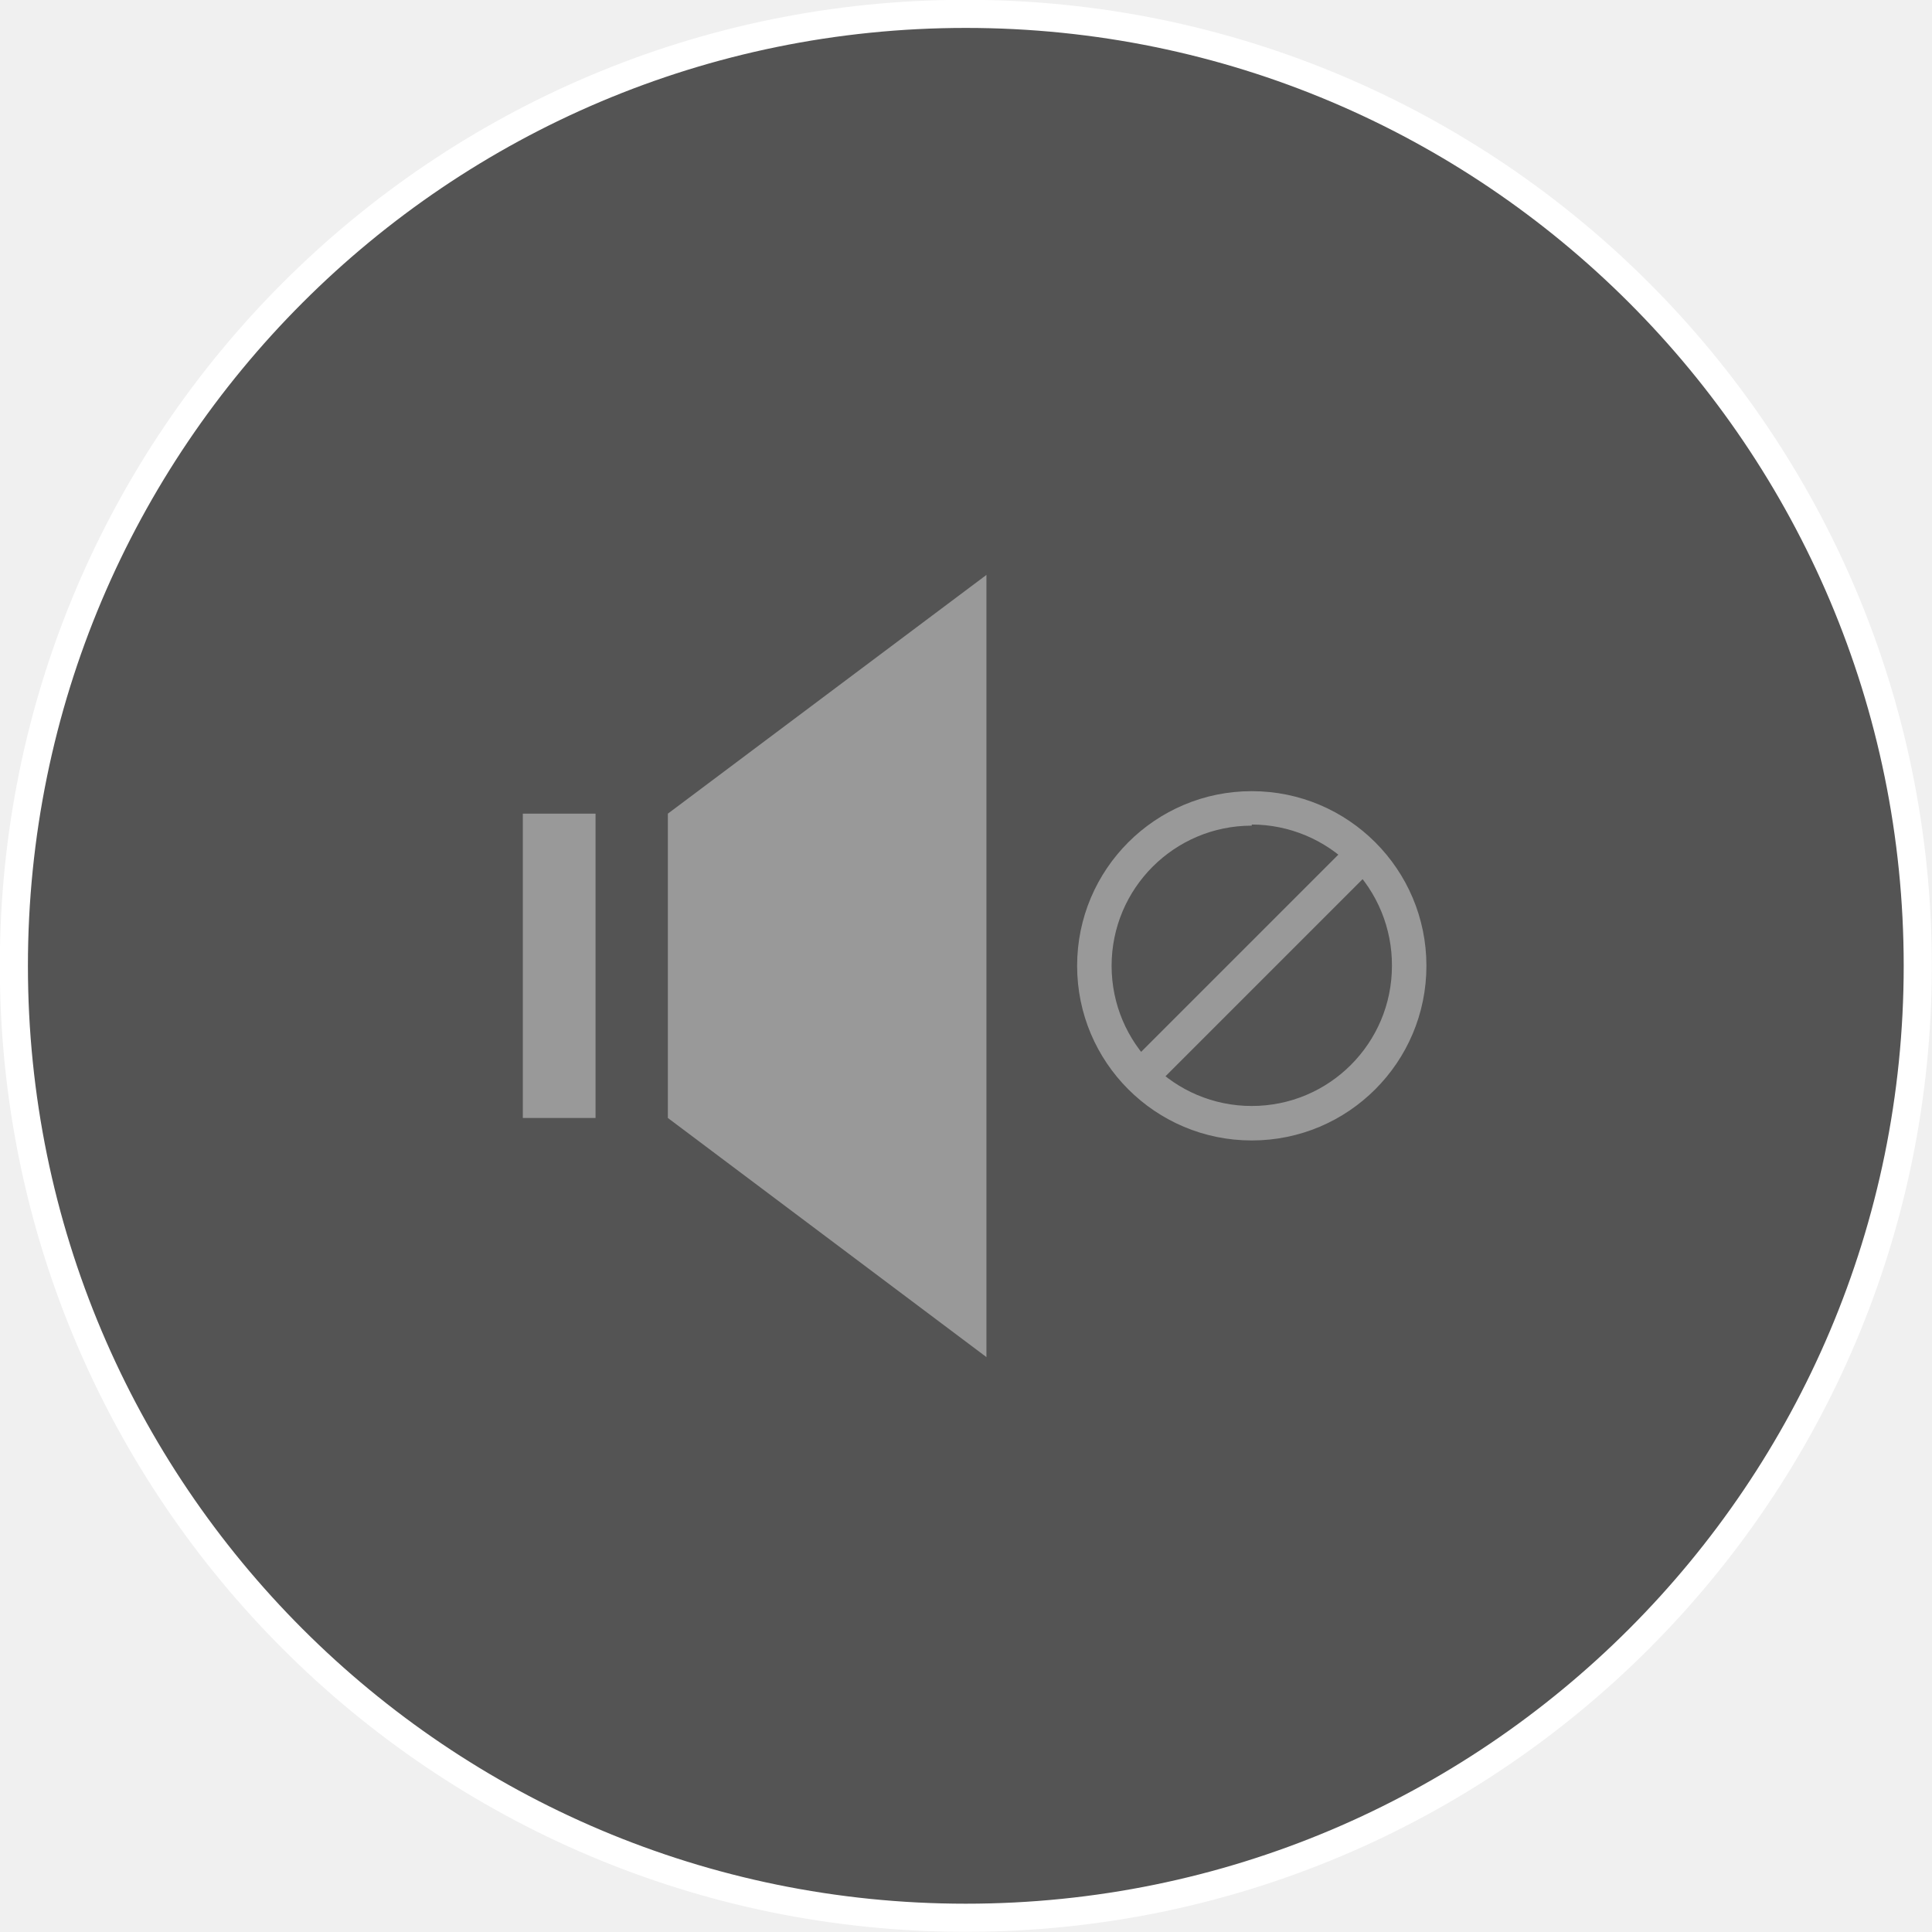
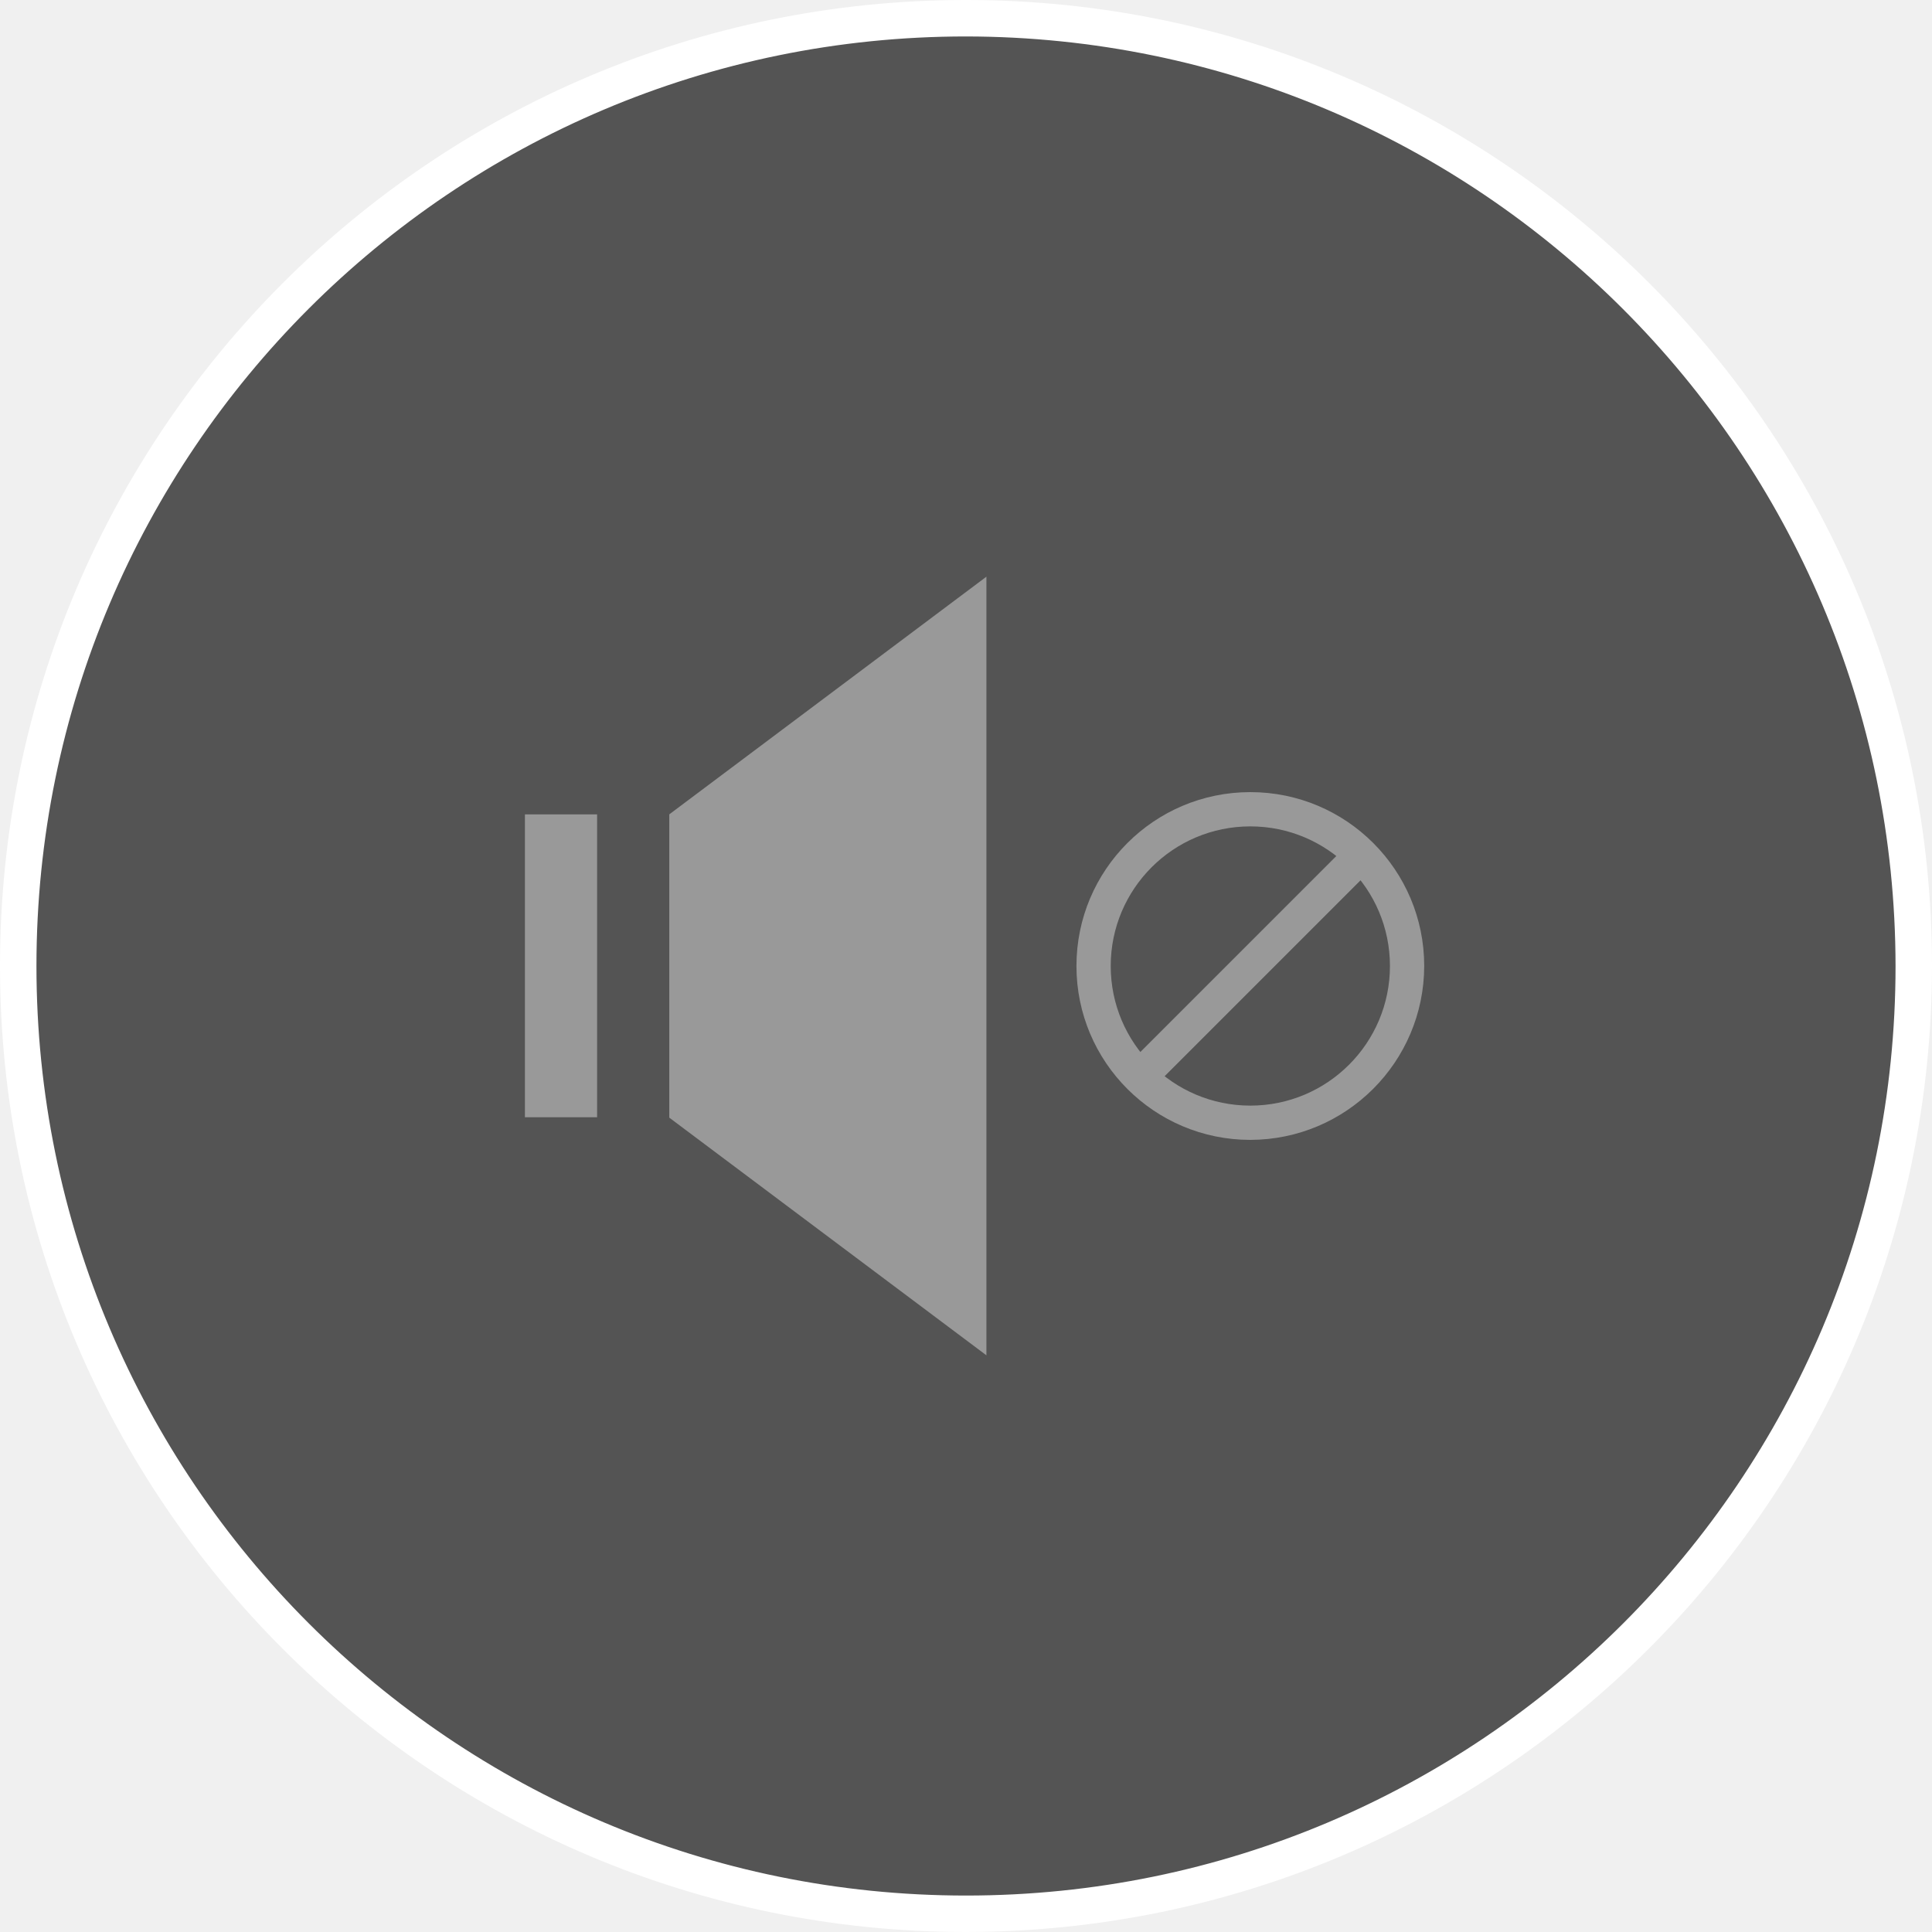
- <svg xmlns="http://www.w3.org/2000/svg" viewBox="0 0 51.55 51.55">
+ <svg xmlns="http://www.w3.org/2000/svg" viewBox="0 0 53 53">
  <defs>
-     <style>.cls-1{opacity:0.65;}.cls-2{fill:none;stroke:#fff;stroke-miterlimit:10;stroke-width:0.75px;}.cls-3{fill:#999;}</style>
+     <style>.cls-3{fill:#999}</style>
  </defs>
  <g id="레이어_2" data-name="레이어 2">
    <g id="레이어_2-2" data-name="레이어 2">
-       <circle class="cls-1" cx="25.77" cy="25.77" r="25.4" />
-       <circle class="cls-2" cx="25.77" cy="25.77" r="25.4" />
-       <rect class="cls-3" x="13.95" y="21.71" width="1.94" height="8.12" />
-       <polygon class="cls-3" points="26.32 36.21 17.82 29.83 17.82 21.71 26.32 15.34 26.32 36.21" />
-       <path class="cls-3" d="M33.4,30.43a4.66,4.66,0,1,1,4.66-4.66A4.66,4.66,0,0,1,33.4,30.43Zm0-8.4a3.74,3.74,0,1,0,3.74,3.74A3.75,3.75,0,0,0,33.4,22Z" />
-       <rect class="cls-3" x="29.2" y="25.31" width="8.39" height="0.92" transform="translate(-8.44 31.16) rotate(-45)" />
+       <circle cx="26.5" cy="26.5" r="26" style="opacity:.65" />
+       <path d="M26.5 53A26.5 26.5 0 1 1 53 26.5 26.53 26.53 0 0 1 26.5 53Zm0-52A25.5 25.5 0 1 0 52 26.5 25.53 25.53 0 0 0 26.5 1Z" style="fill:#fff" />
+       <path class="cls-3" d="M14.4 22.34h1.98v8.31H14.4zM27.06 37.18l-8.7-6.52v-8.32l8.7-6.52v21.36zM34.3 31.27a4.77 4.77 0 1 1 4.77-4.77 4.78 4.78 0 0 1-4.77 4.77Zm0-8.6a3.83 3.83 0 1 0 3.83 3.83 3.83 3.83 0 0 0-3.83-3.83Z" />
+       <path class="cls-3" transform="rotate(-45 34.307 26.5)" d="M30.01 26.03h8.59v.94h-8.59z" />
    </g>
  </g>
</svg>
